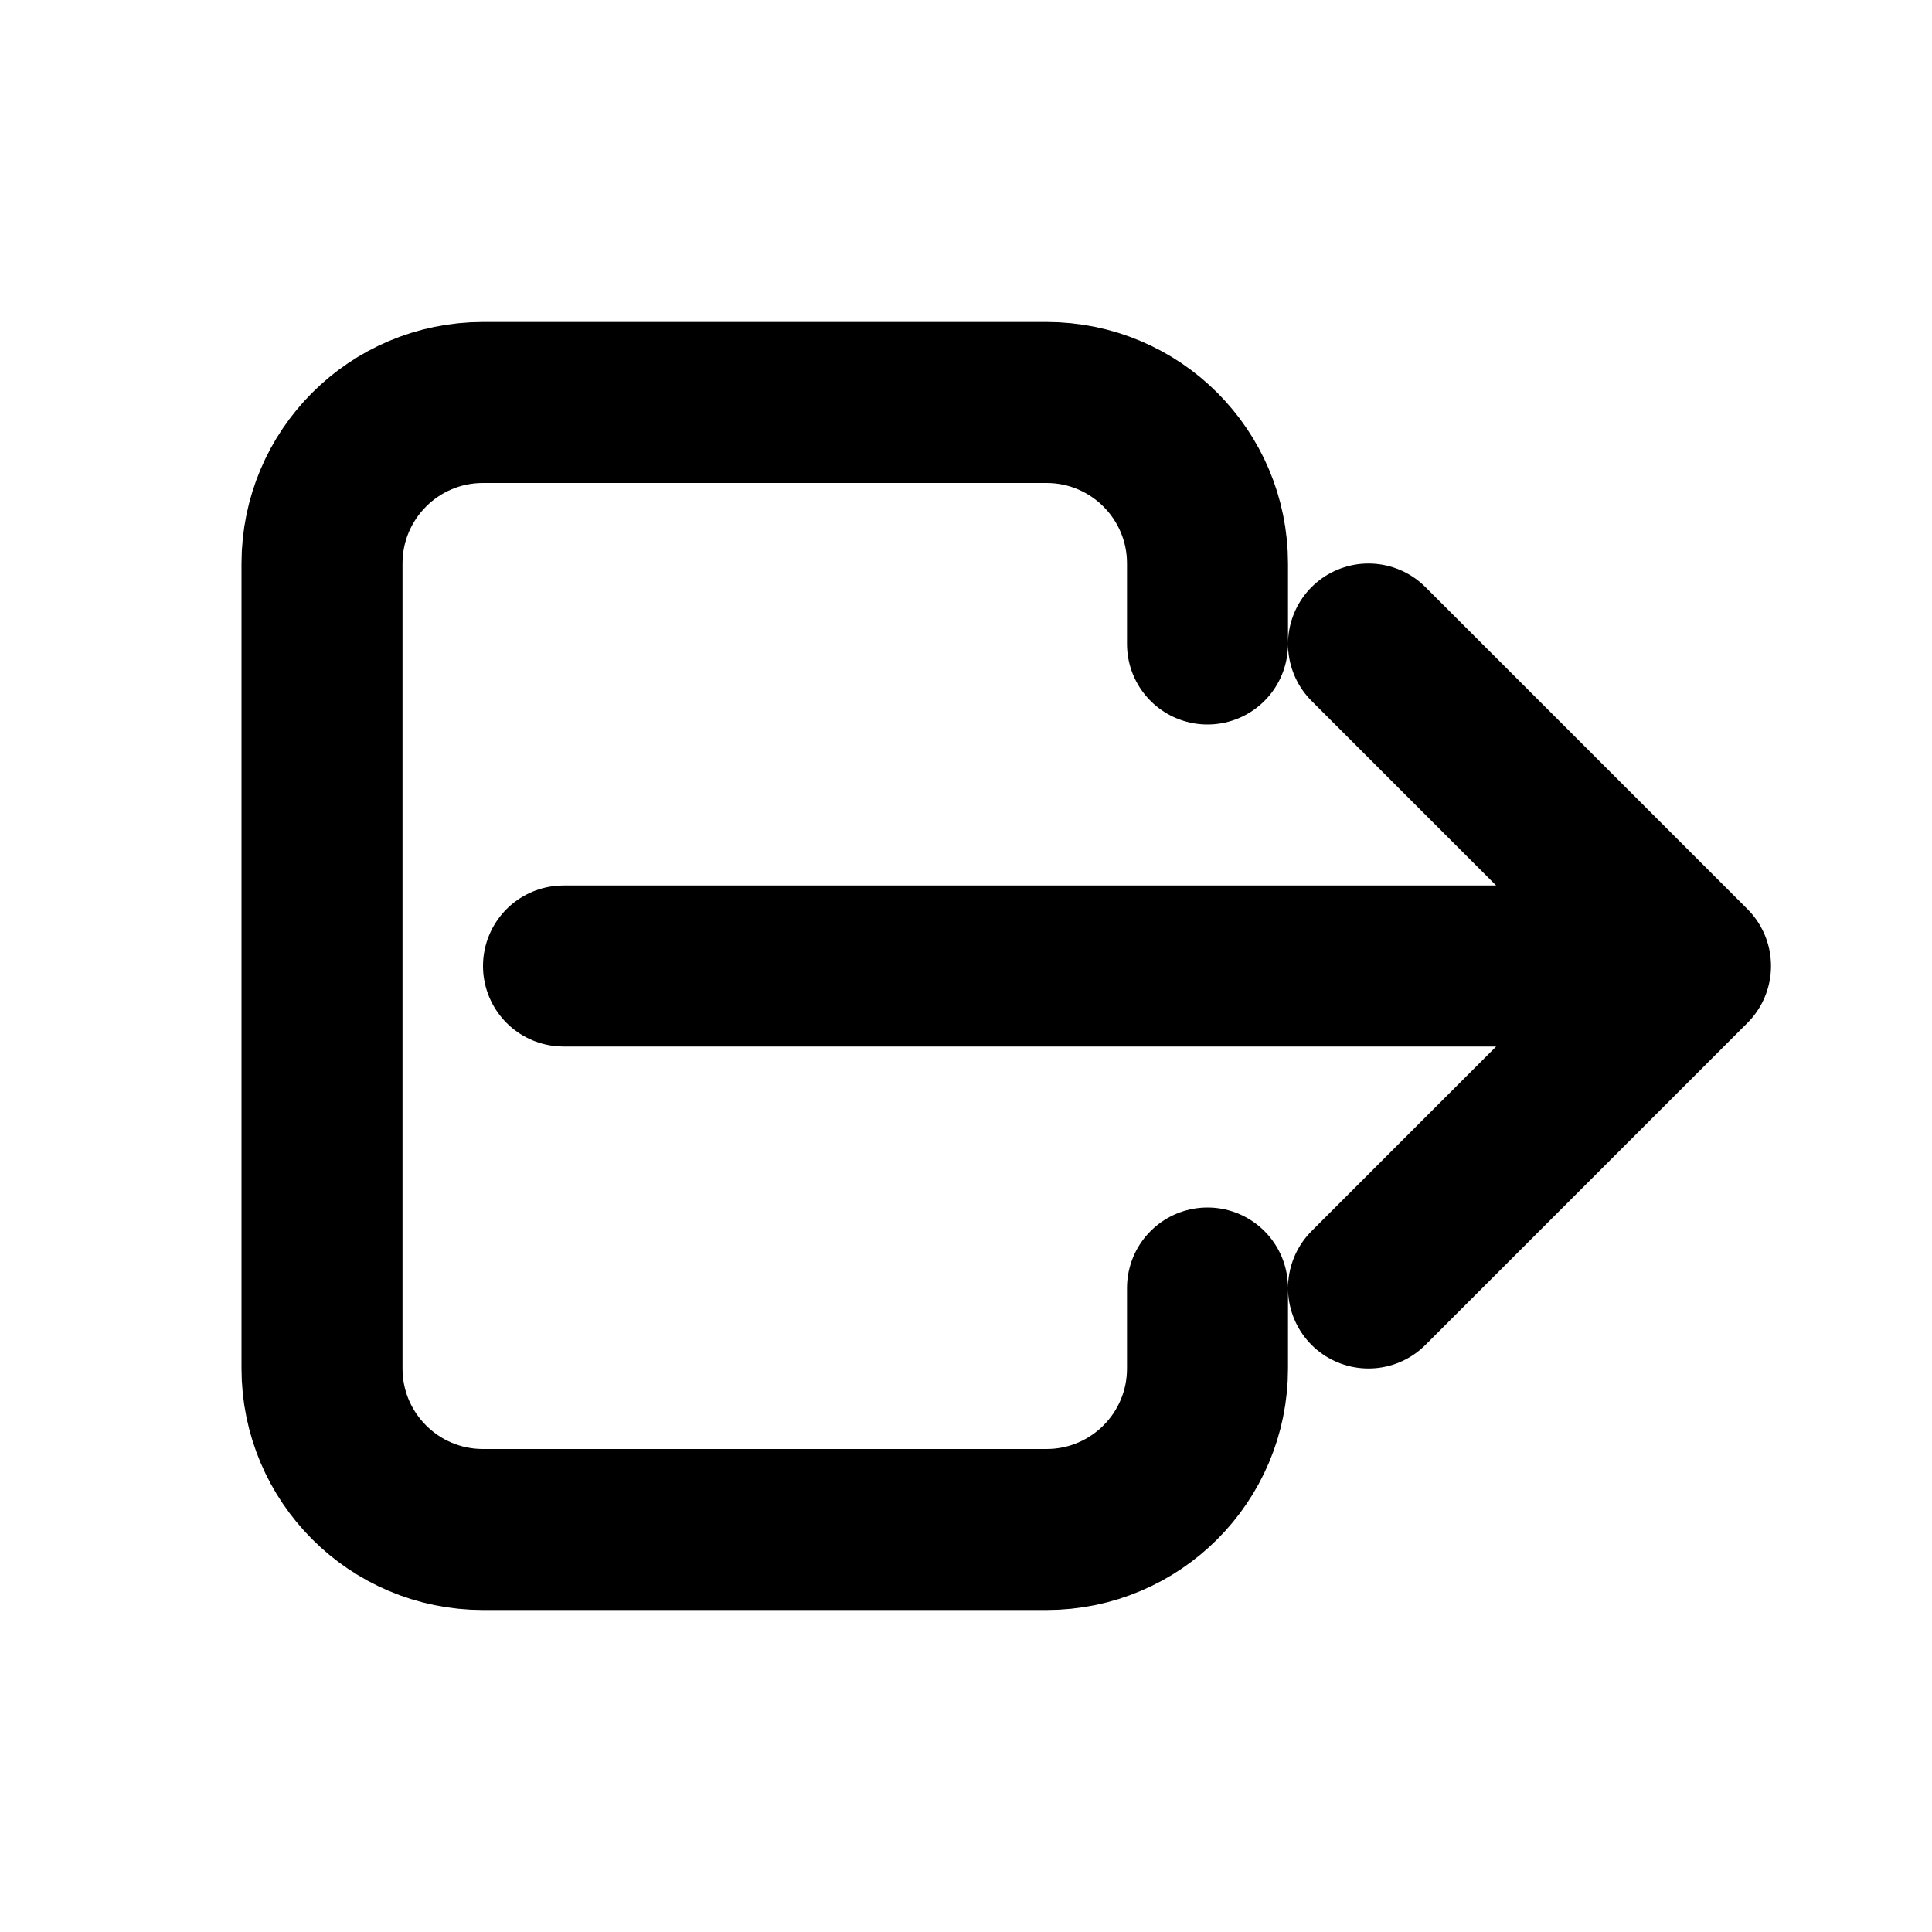
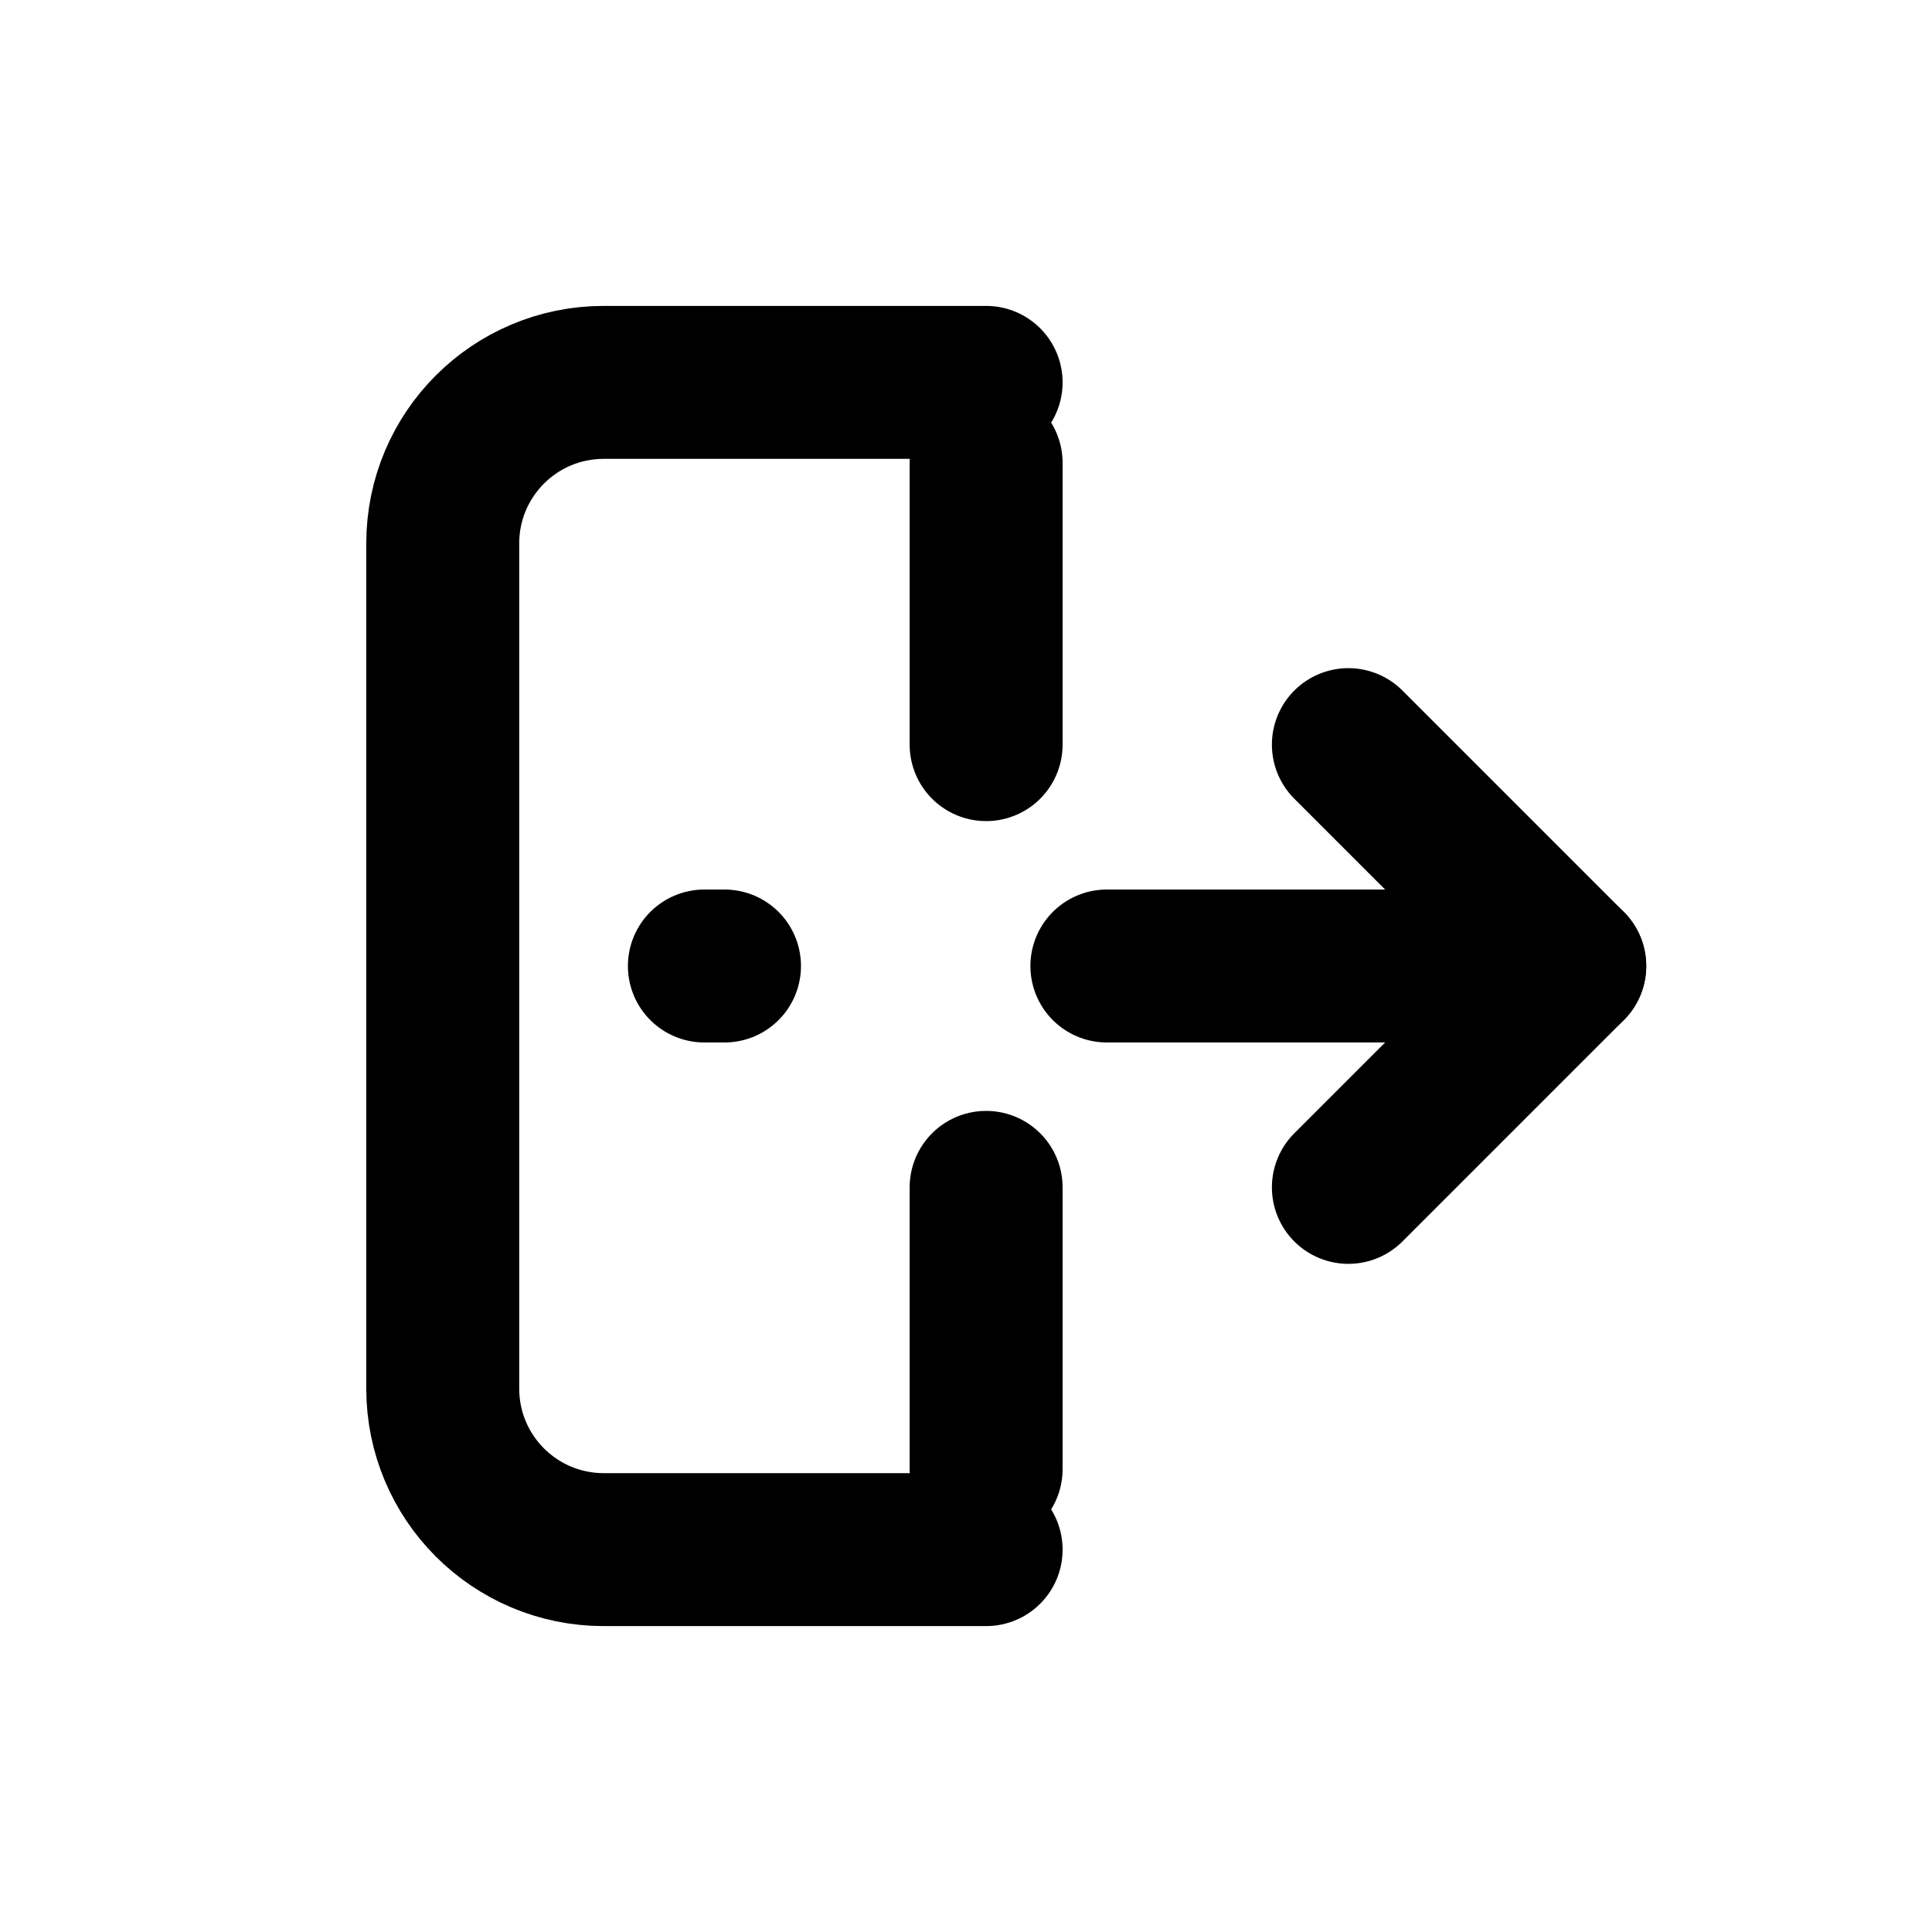
<svg xmlns="http://www.w3.org/2000/svg" width="24" height="24" viewBox="0 0 24 24" fill="none">
-   <path d="M17 16L21 12M21 12L17 8M21 12H7M15 16V17C15 18.105 14.105 19 13 19H6C4.895 19 4 18.105 4 17V7C4 5.895 4.895 5 6 5H13C14.105 5 15 5.895 15 7V8" stroke="currentColor" stroke-width="2" stroke-linecap="round" stroke-linejoin="round" />
+   <path d="M12.25 4.75H7.5C6.395 4.75 5.5 5.645 5.5 6.75V17.25C5.5 18.355 6.395 19.25 7.5 19.25H12.25" stroke="currentColor" stroke-width="1.9" stroke-linecap="round" stroke-linejoin="round" />
+   <path d="M12.25 5.75V9.25" stroke="currentColor" stroke-width="1.9" stroke-linecap="round" stroke-linejoin="round" />
+   <path d="M12.25 14.75V18.25" stroke="currentColor" stroke-width="1.9" stroke-linecap="round" stroke-linejoin="round" />
+   <path d="M8.75 12H9" stroke="currentColor" stroke-width="1.9" stroke-linecap="round" stroke-linejoin="round" />
+   <path d="M13.75 12H19.5" stroke="currentColor" stroke-width="1.9" stroke-linecap="round" stroke-linejoin="round" />
+   <path d="M16.75 9.25L19.5 12L16.75 14.75" stroke="currentColor" stroke-width="1.9" stroke-linecap="round" stroke-linejoin="round" />
</svg>
